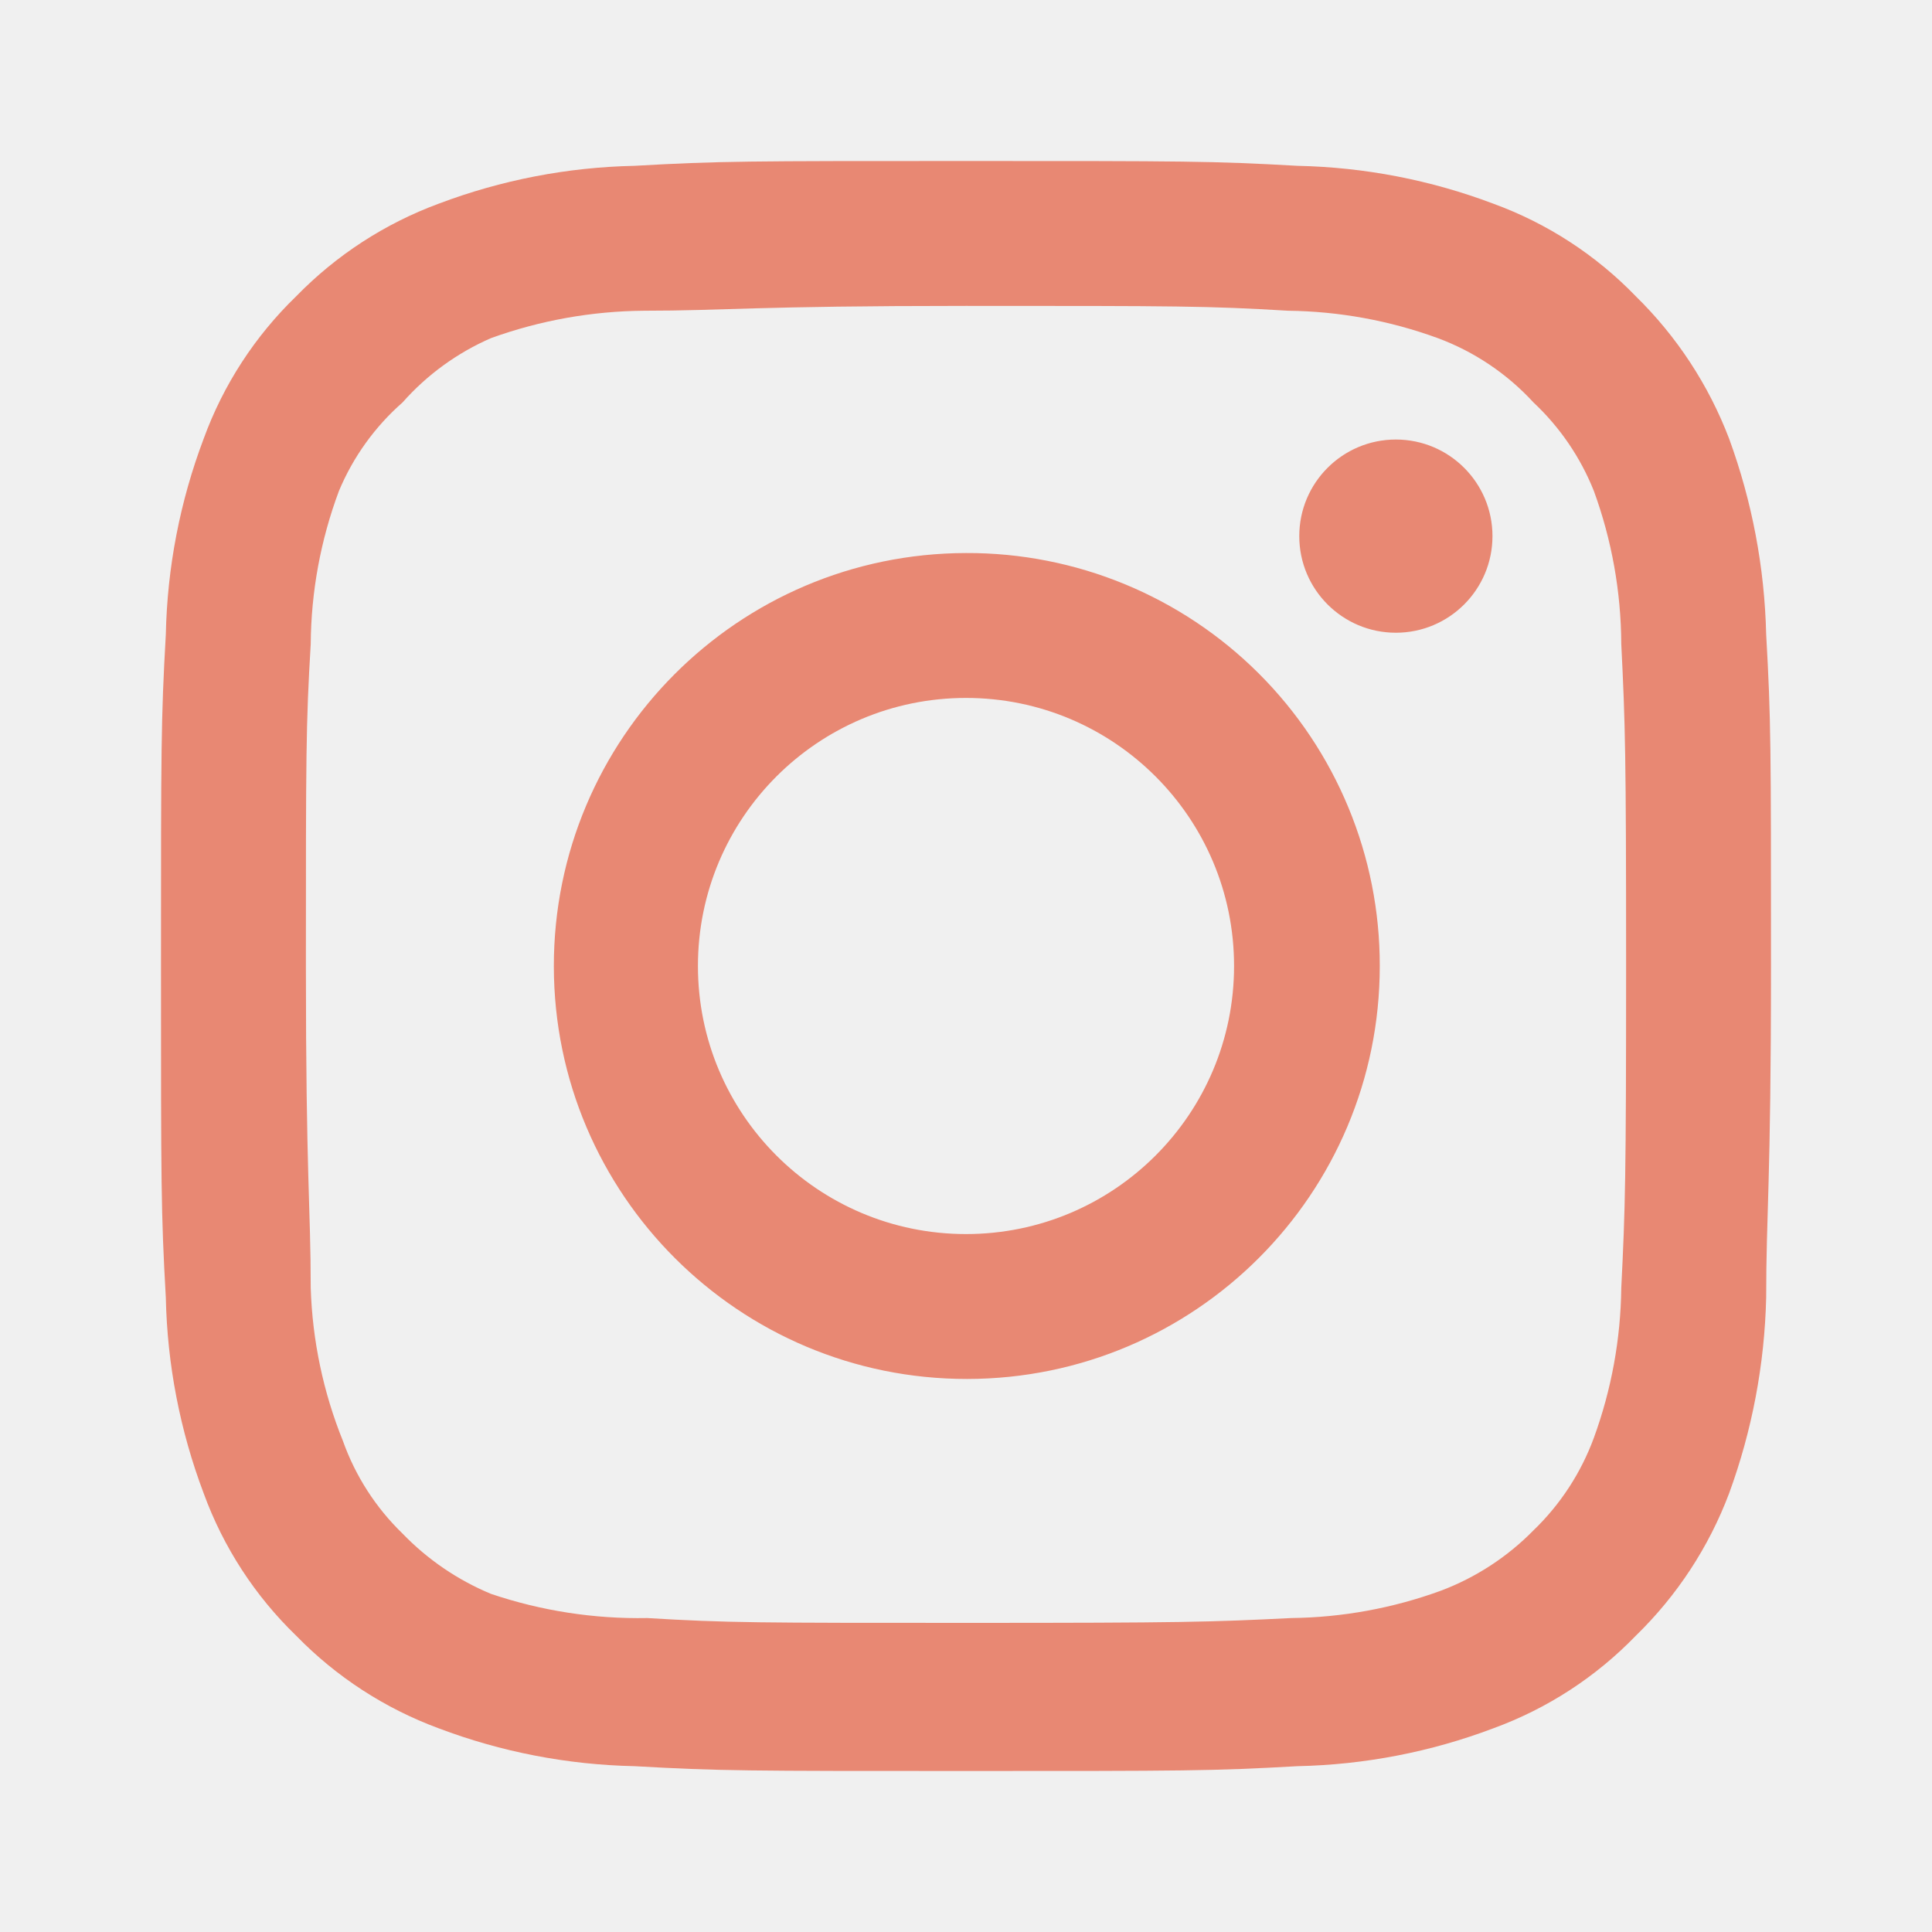
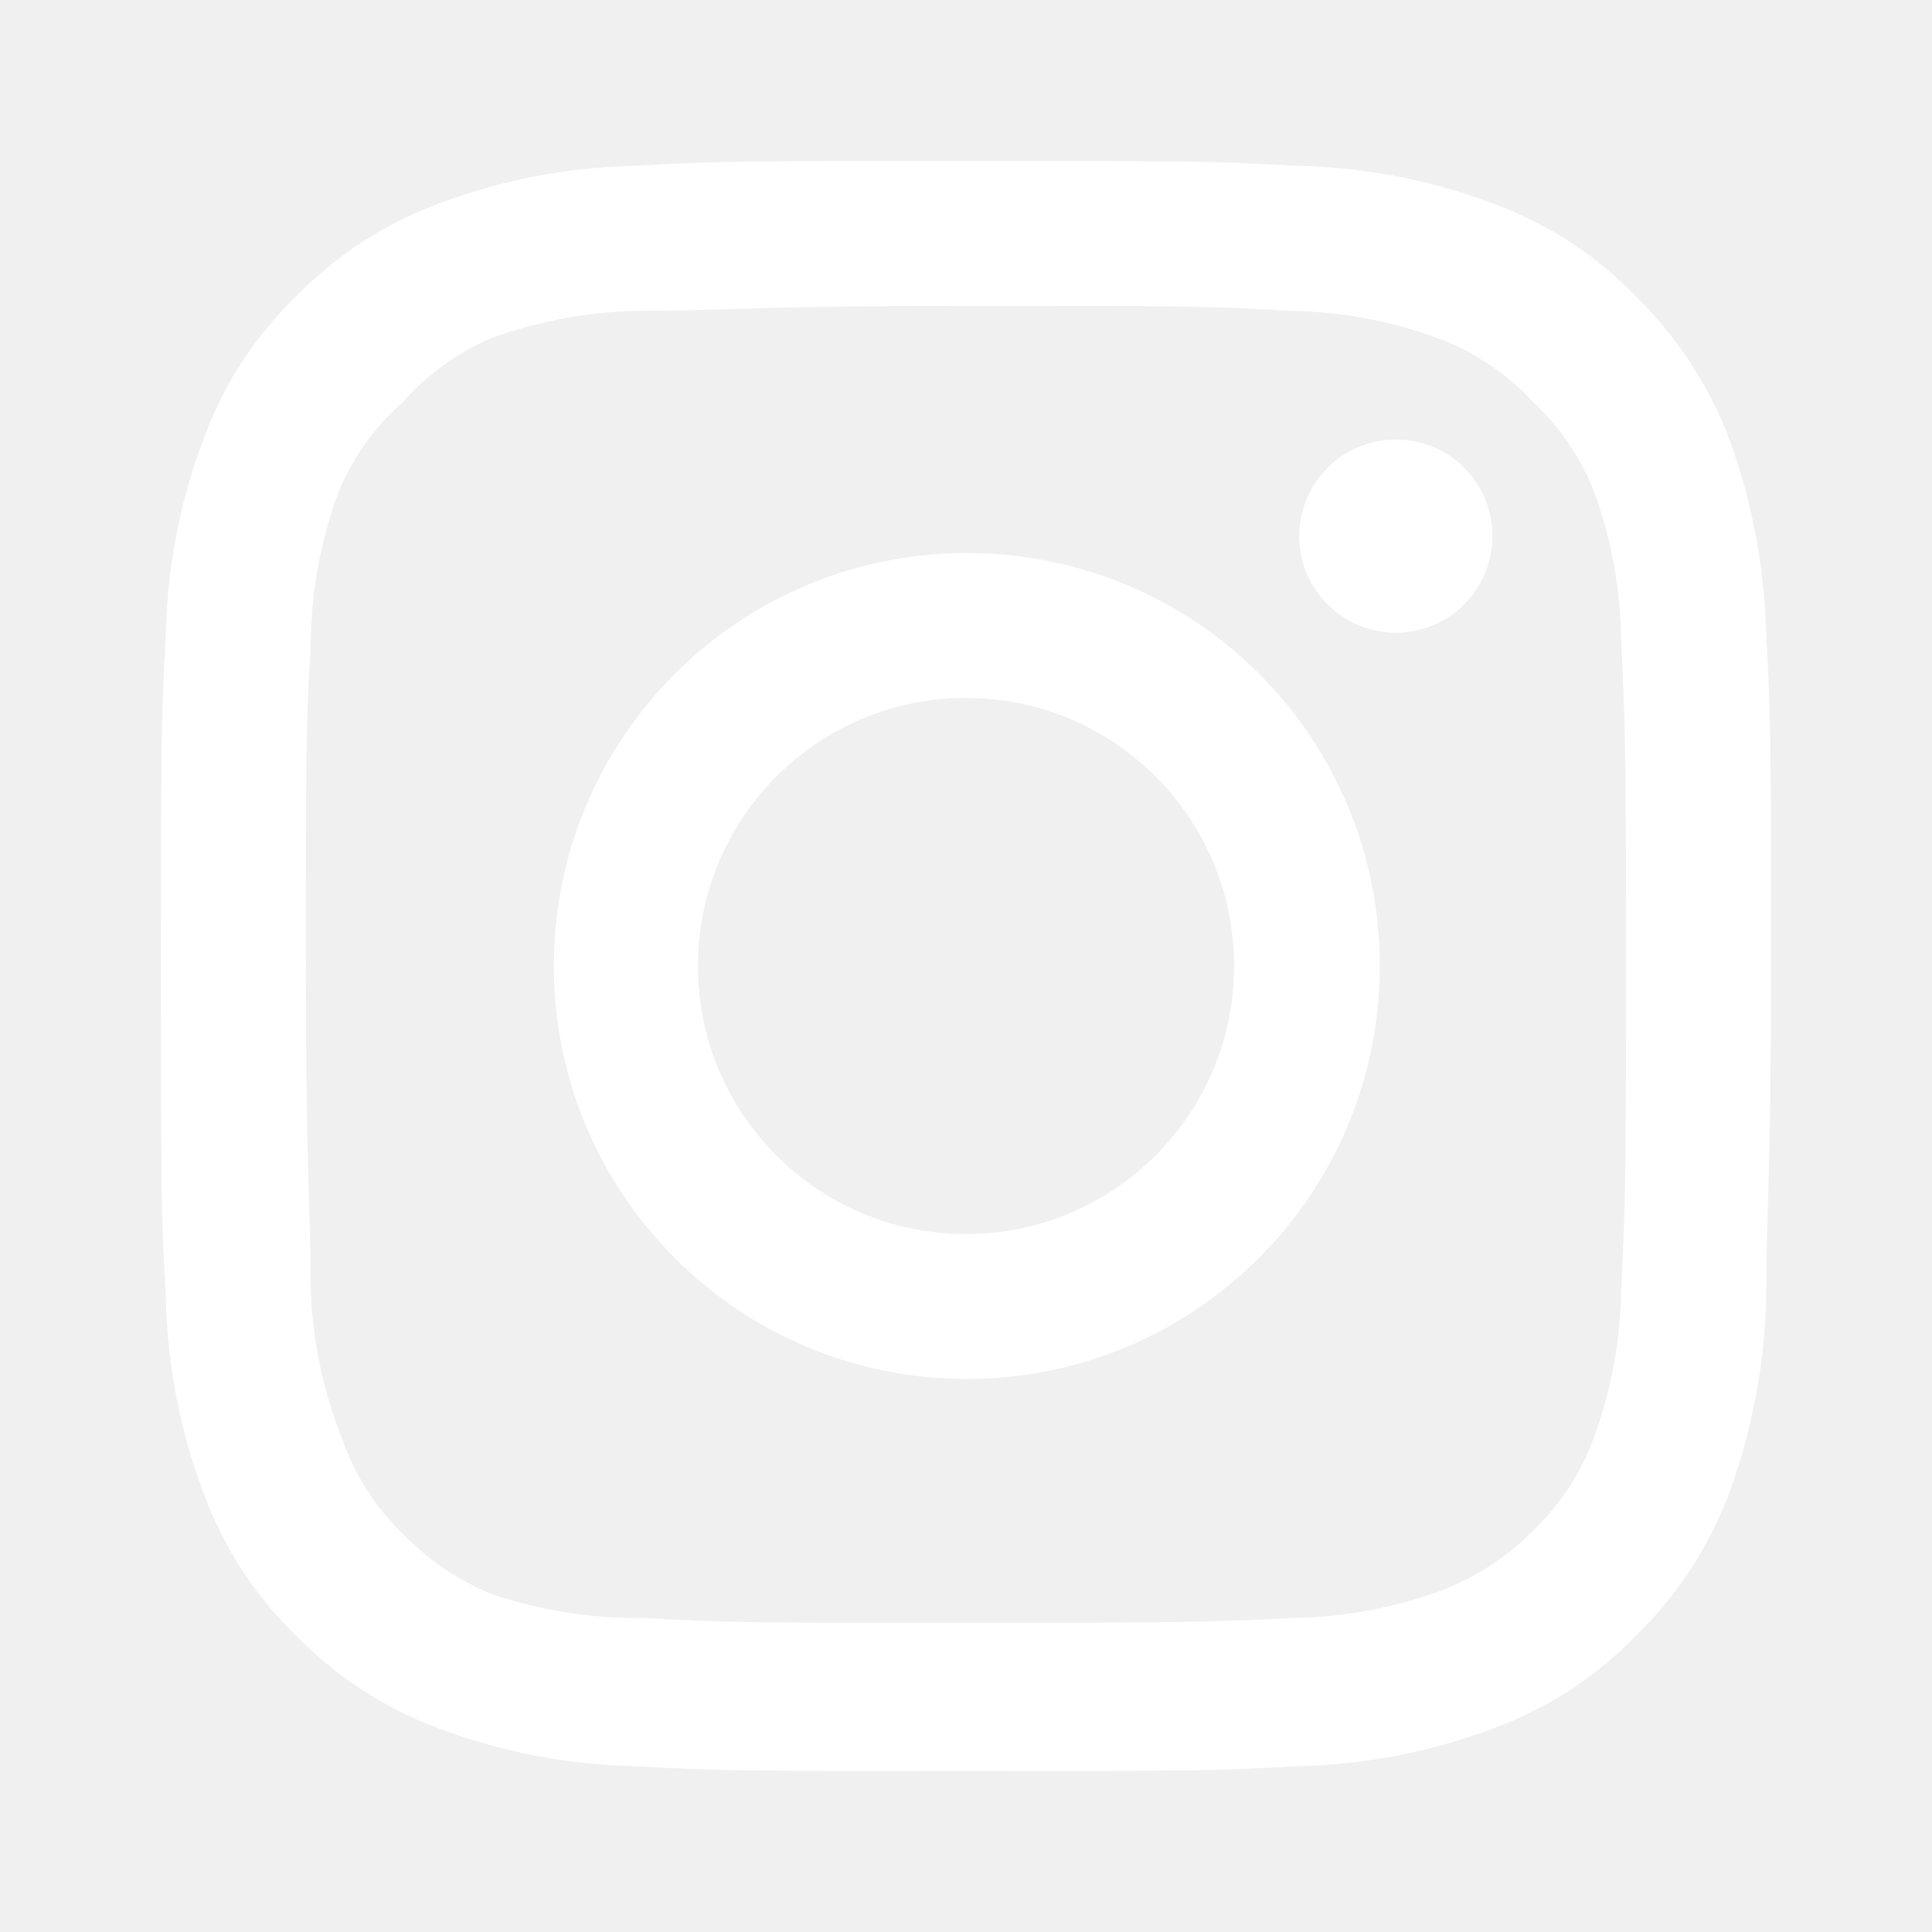
<svg xmlns="http://www.w3.org/2000/svg" data-name="Layer 1" viewBox="0 0 24 24" id="instagram">
-   <path fill="#E88873" d="M17.34,5.46h0a1.2,1.2,0,1,0,1.2,1.2A1.2,1.2,0,0,0,17.34,5.46Zm4.6,2.42a7.59,7.59,0,0,0-.46-2.43,4.94,4.94,0,0,0-1.16-1.77,4.7,4.7,0,0,0-1.77-1.15,7.3,7.3,0,0,0-2.43-.47C15.06,2,14.72,2,12,2s-3.06,0-4.12.06a7.3,7.3,0,0,0-2.43.47A4.78,4.78,0,0,0,3.68,3.68,4.7,4.7,0,0,0,2.53,5.45a7.3,7.3,0,0,0-.47,2.43C2,8.94,2,9.28,2,12s0,3.06.06,4.12a7.3,7.3,0,0,0,.47,2.43,4.7,4.7,0,0,0,1.15,1.77,4.78,4.78,0,0,0,1.77,1.15,7.3,7.3,0,0,0,2.43.47C8.94,22,9.28,22,12,22s3.06,0,4.12-.06a7.3,7.3,0,0,0,2.43-.47,4.7,4.7,0,0,0,1.77-1.15,4.85,4.85,0,0,0,1.16-1.77,7.59,7.59,0,0,0,.46-2.43c0-1.06.06-1.4.06-4.12S22,8.94,21.94,7.88ZM20.14,16a5.61,5.61,0,0,1-.34,1.86,3.06,3.06,0,0,1-.75,1.15,3.19,3.19,0,0,1-1.15.75,5.61,5.61,0,0,1-1.86.34c-1,.05-1.37.06-4,.06s-3,0-4-.06A5.73,5.73,0,0,1,6.1,19.8,3.27,3.27,0,0,1,5,19.05a3,3,0,0,1-.74-1.15A5.54,5.54,0,0,1,3.86,16c0-1-.06-1.37-.06-4s0-3,.06-4A5.54,5.54,0,0,1,4.21,6.1,3,3,0,0,1,5,5,3.14,3.14,0,0,1,6.1,4.2,5.73,5.73,0,0,1,8,3.86c1,0,1.37-.06,4-.06s3,0,4,.06a5.61,5.61,0,0,1,1.86.34A3.06,3.06,0,0,1,19.05,5,3.06,3.06,0,0,1,19.8,6.1,5.61,5.61,0,0,1,20.14,8c.05,1,.06,1.37.06,4S20.19,15,20.14,16ZM12,6.87A5.13,5.13,0,1,0,17.14,12,5.12,5.12,0,0,0,12,6.87Zm0,8.46A3.33,3.33,0,1,1,15.33,12,3.33,3.33,0,0,1,12,15.33Z" />
+   <path fill="#FFFFFF" d="M17.34,5.46h0a1.2,1.2,0,1,0,1.2,1.2A1.2,1.2,0,0,0,17.34,5.46Zm4.6,2.42a7.59,7.59,0,0,0-.46-2.43,4.94,4.94,0,0,0-1.16-1.77,4.7,4.7,0,0,0-1.77-1.15,7.3,7.3,0,0,0-2.43-.47C15.06,2,14.72,2,12,2s-3.06,0-4.12.06a7.3,7.3,0,0,0-2.43.47A4.78,4.78,0,0,0,3.68,3.68,4.7,4.7,0,0,0,2.53,5.45a7.3,7.3,0,0,0-.47,2.43C2,8.94,2,9.28,2,12s0,3.06.06,4.12a7.3,7.3,0,0,0,.47,2.43,4.7,4.7,0,0,0,1.15,1.77,4.78,4.78,0,0,0,1.77,1.15,7.3,7.3,0,0,0,2.43.47C8.94,22,9.28,22,12,22s3.06,0,4.12-.06a7.3,7.3,0,0,0,2.43-.47,4.7,4.7,0,0,0,1.77-1.15,4.85,4.85,0,0,0,1.16-1.77,7.59,7.59,0,0,0,.46-2.43c0-1.06.06-1.4.06-4.12S22,8.94,21.94,7.88ZM20.14,16a5.61,5.61,0,0,1-.34,1.86,3.06,3.06,0,0,1-.75,1.15,3.19,3.19,0,0,1-1.15.75,5.61,5.61,0,0,1-1.86.34c-1,.05-1.37.06-4,.06s-3,0-4-.06A5.73,5.73,0,0,1,6.1,19.8,3.27,3.27,0,0,1,5,19.05a3,3,0,0,1-.74-1.15A5.54,5.54,0,0,1,3.86,16c0-1-.06-1.37-.06-4s0-3,.06-4A5.54,5.54,0,0,1,4.21,6.1,3,3,0,0,1,5,5,3.14,3.14,0,0,1,6.1,4.2,5.73,5.73,0,0,1,8,3.86c1,0,1.37-.06,4-.06s3,0,4,.06a5.61,5.61,0,0,1,1.86.34A3.06,3.06,0,0,1,19.05,5,3.06,3.06,0,0,1,19.8,6.1,5.61,5.61,0,0,1,20.14,8c.05,1,.06,1.37.06,4S20.19,15,20.14,16ZM12,6.87A5.13,5.13,0,1,0,17.14,12,5.12,5.12,0,0,0,12,6.87Zm0,8.46A3.33,3.33,0,1,1,15.33,12,3.33,3.33,0,0,1,12,15.33Z" />
</svg>
